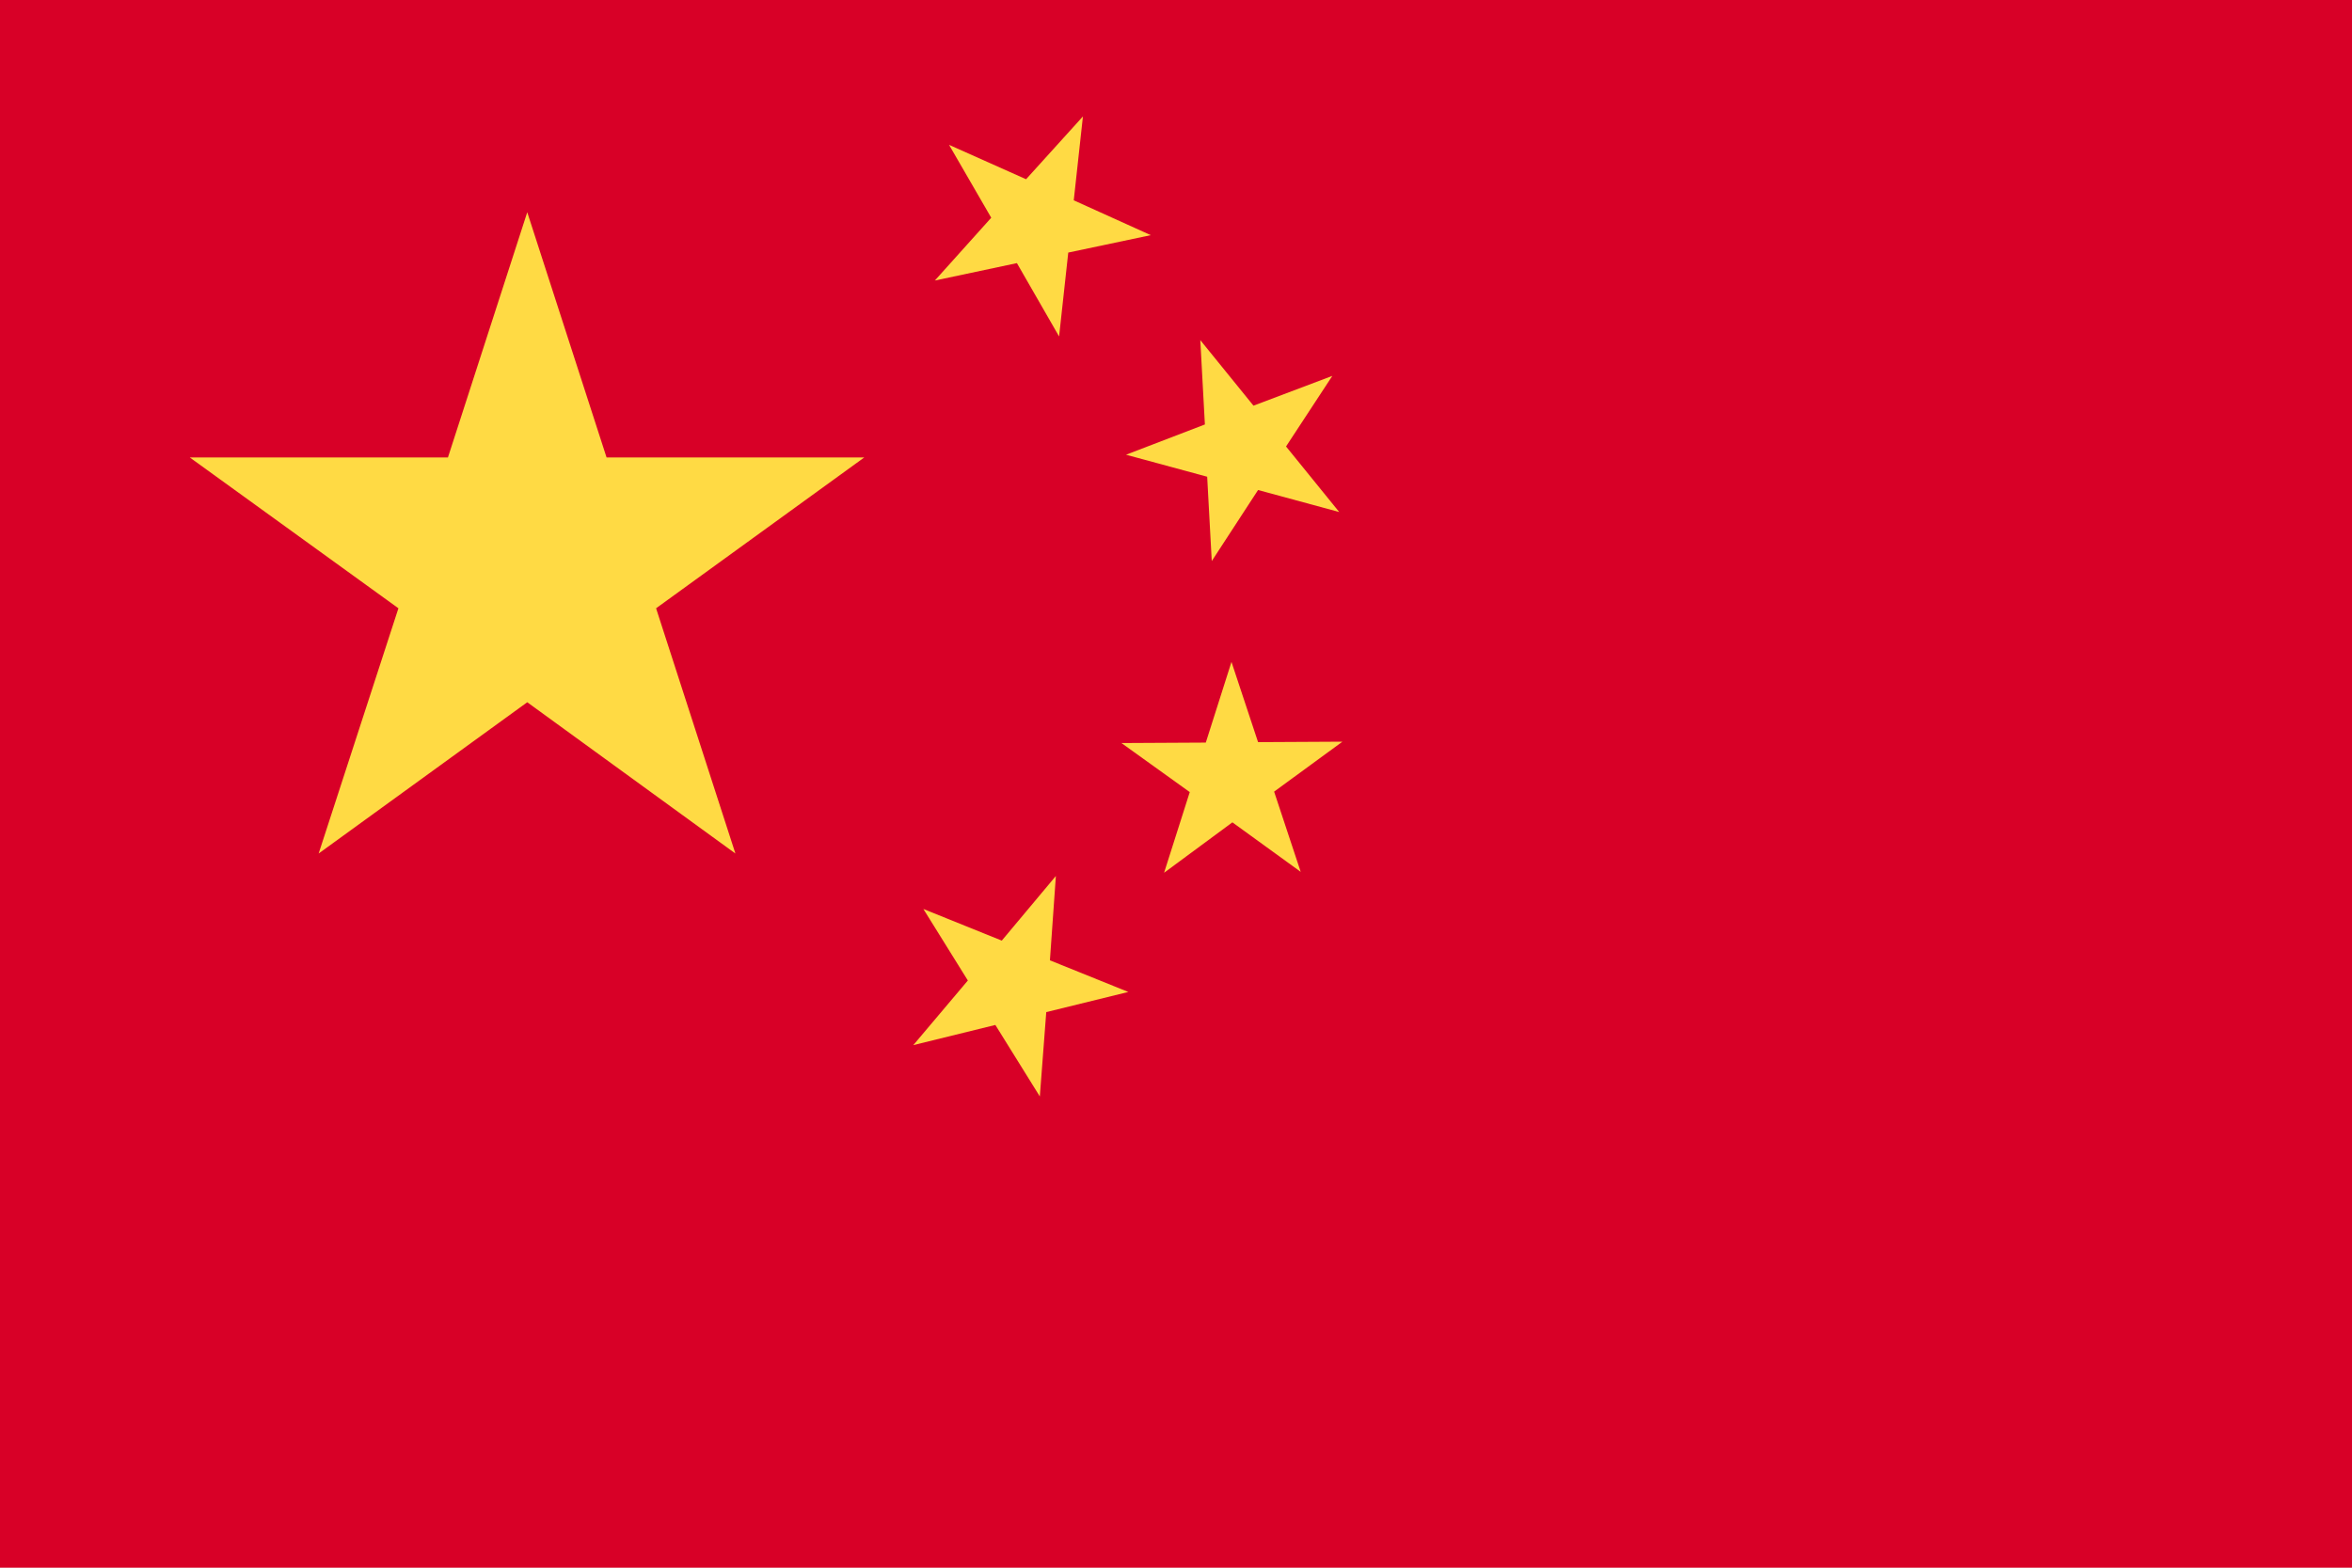
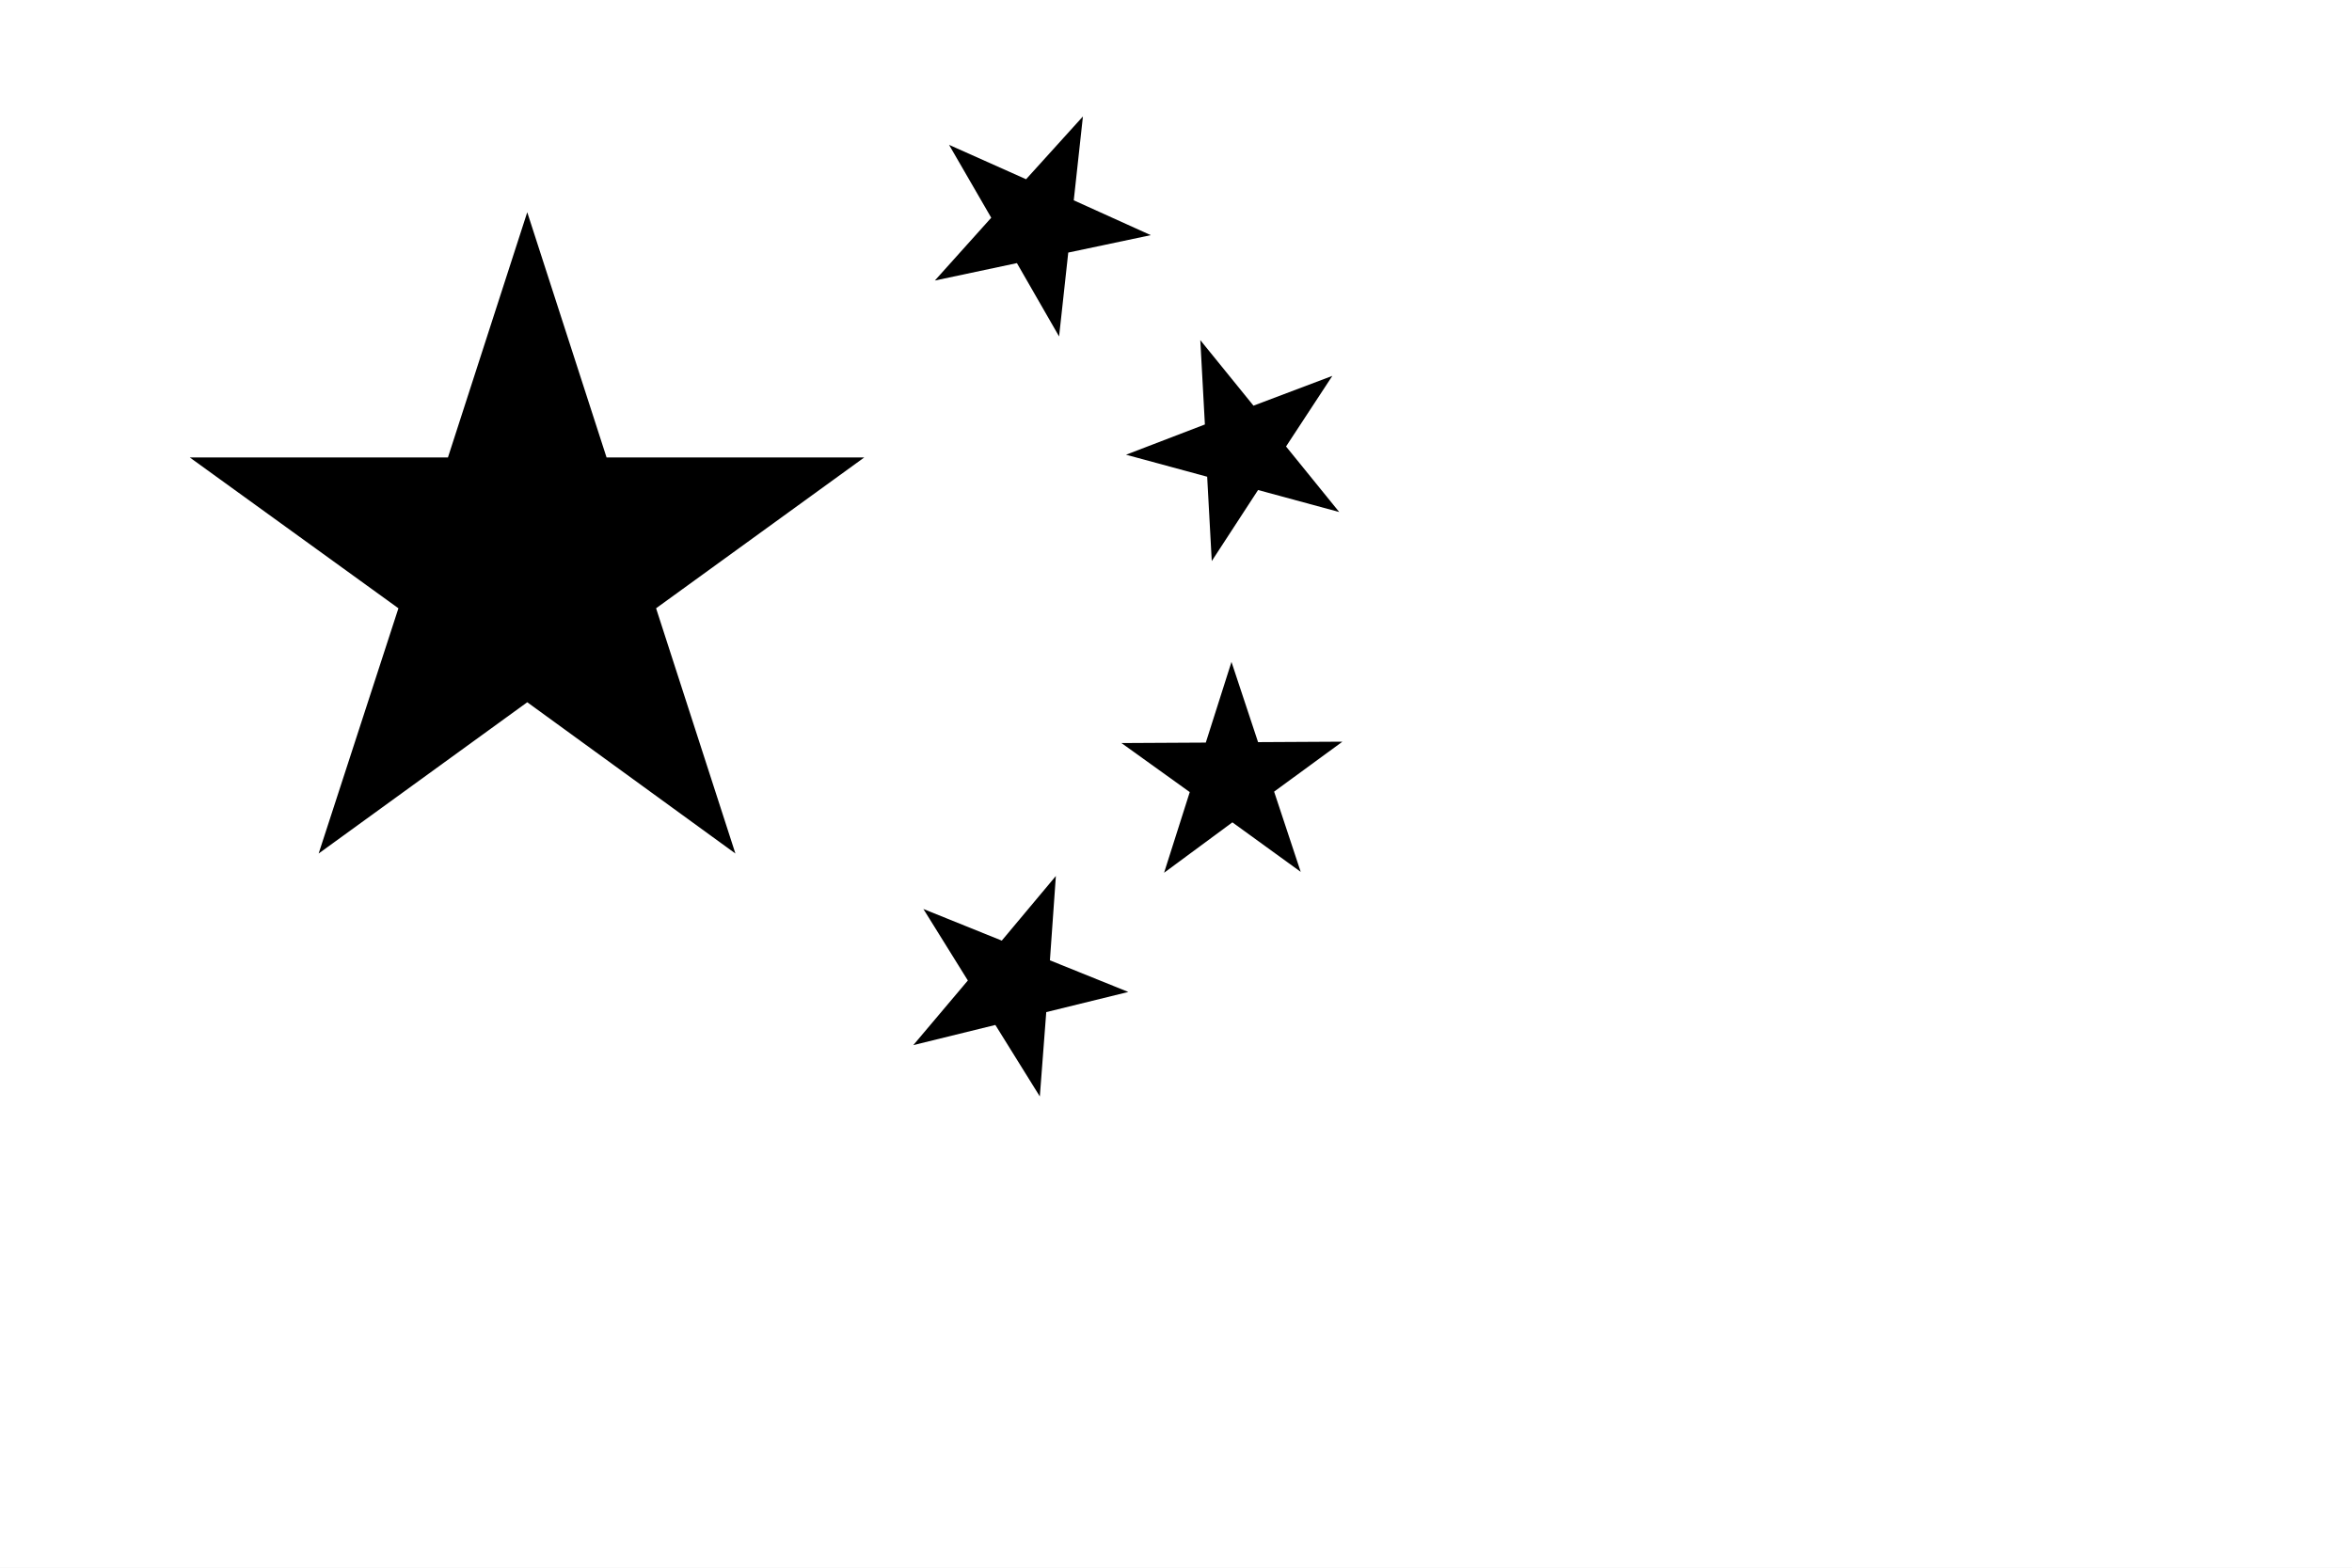
<svg xmlns="http://www.w3.org/2000/svg" viewBox="0 0 513 342">
-   <path fill="#D80027" d="M0 0h513v342H0z" />
-   <path d="m226.8 239.2-9.7-15.6-17.9 4.4 11.9-14.1-9.7-15.6 17.1 6.9 11.8-14.1-1.3 18.4 17.1 6.9-17.9 4.4zM290.6 82l-10.1 15.4 11.6 14.3-17.7-4.8-10.1 15.5-1-18.4-17.7-4.8 17.2-6.6-1-18.4 11.6 14.3zm-54.4-56.6-2 18.3 16.8 7.6-18 3.8-2 18.3-9.2-16-17.9 3.8 12.3-13.7-9.2-15.9 16.8 7.5zm56.6 136.4-14.9 10.9 5.8 17.5-14.9-10.8-14.9 11 5.6-17.6-14.9-10.7 18.4-.1 5.6-17.6 5.8 17.5zM115 46.3l17.3 53.5h56.2l-45.4 32.9 17.3 53.5-45.4-33-45.5 33 17.4-53.5-45.5-32.9h56.3z" fill="#FFDA44" />
+   <path fill="#ffffff" d="M0 0h513v342H0z" />
+   <path d="m226.8 239.2-9.7-15.6-17.9 4.4 11.9-14.1-9.7-15.6 17.1 6.9 11.8-14.1-1.3 18.4 17.1 6.9-17.9 4.4zM290.6 82l-10.1 15.4 11.6 14.3-17.7-4.8-10.1 15.5-1-18.4-17.7-4.8 17.2-6.6-1-18.4 11.6 14.3zm-54.4-56.6-2 18.3 16.8 7.6-18 3.8-2 18.3-9.2-16-17.9 3.8 12.3-13.7-9.2-15.9 16.8 7.5zm56.6 136.4-14.9 10.9 5.8 17.5-14.9-10.8-14.9 11 5.6-17.6-14.9-10.7 18.4-.1 5.6-17.6 5.8 17.5zM115 46.3l17.3 53.5h56.2l-45.4 32.9 17.3 53.5-45.4-33-45.5 33 17.4-53.5-45.5-32.9h56.3z" fill="#000000" />
</svg>
